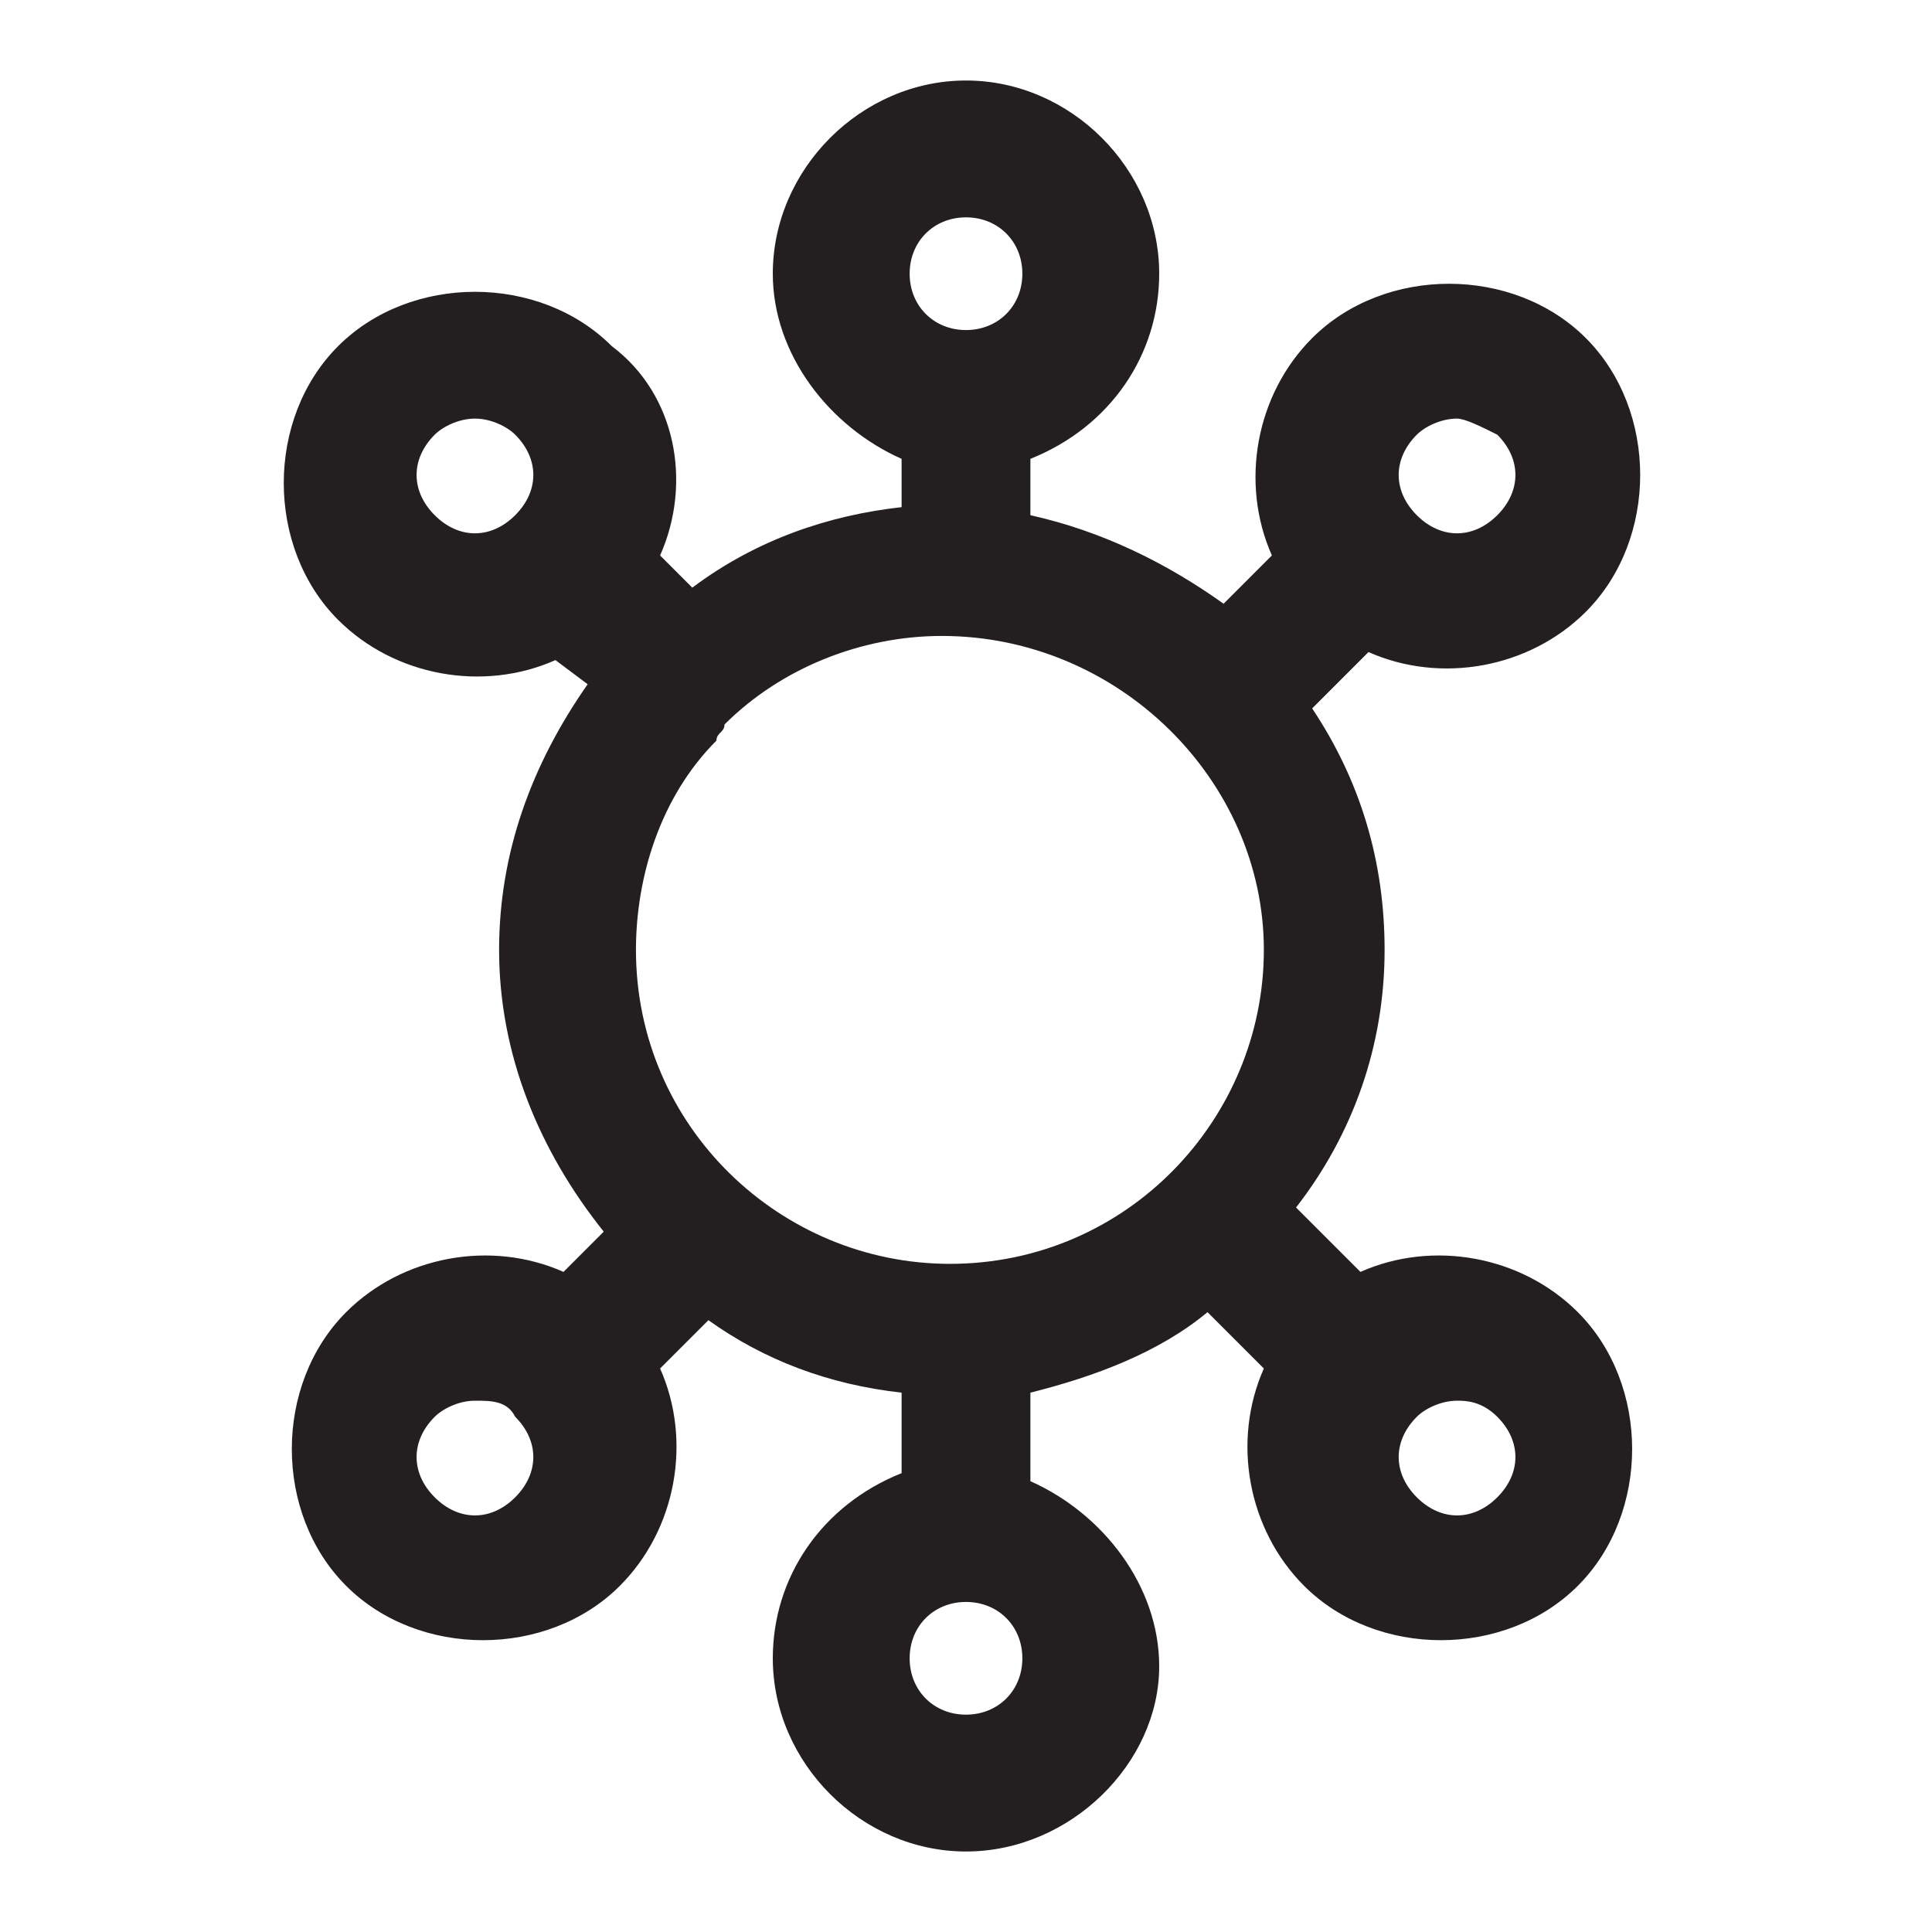
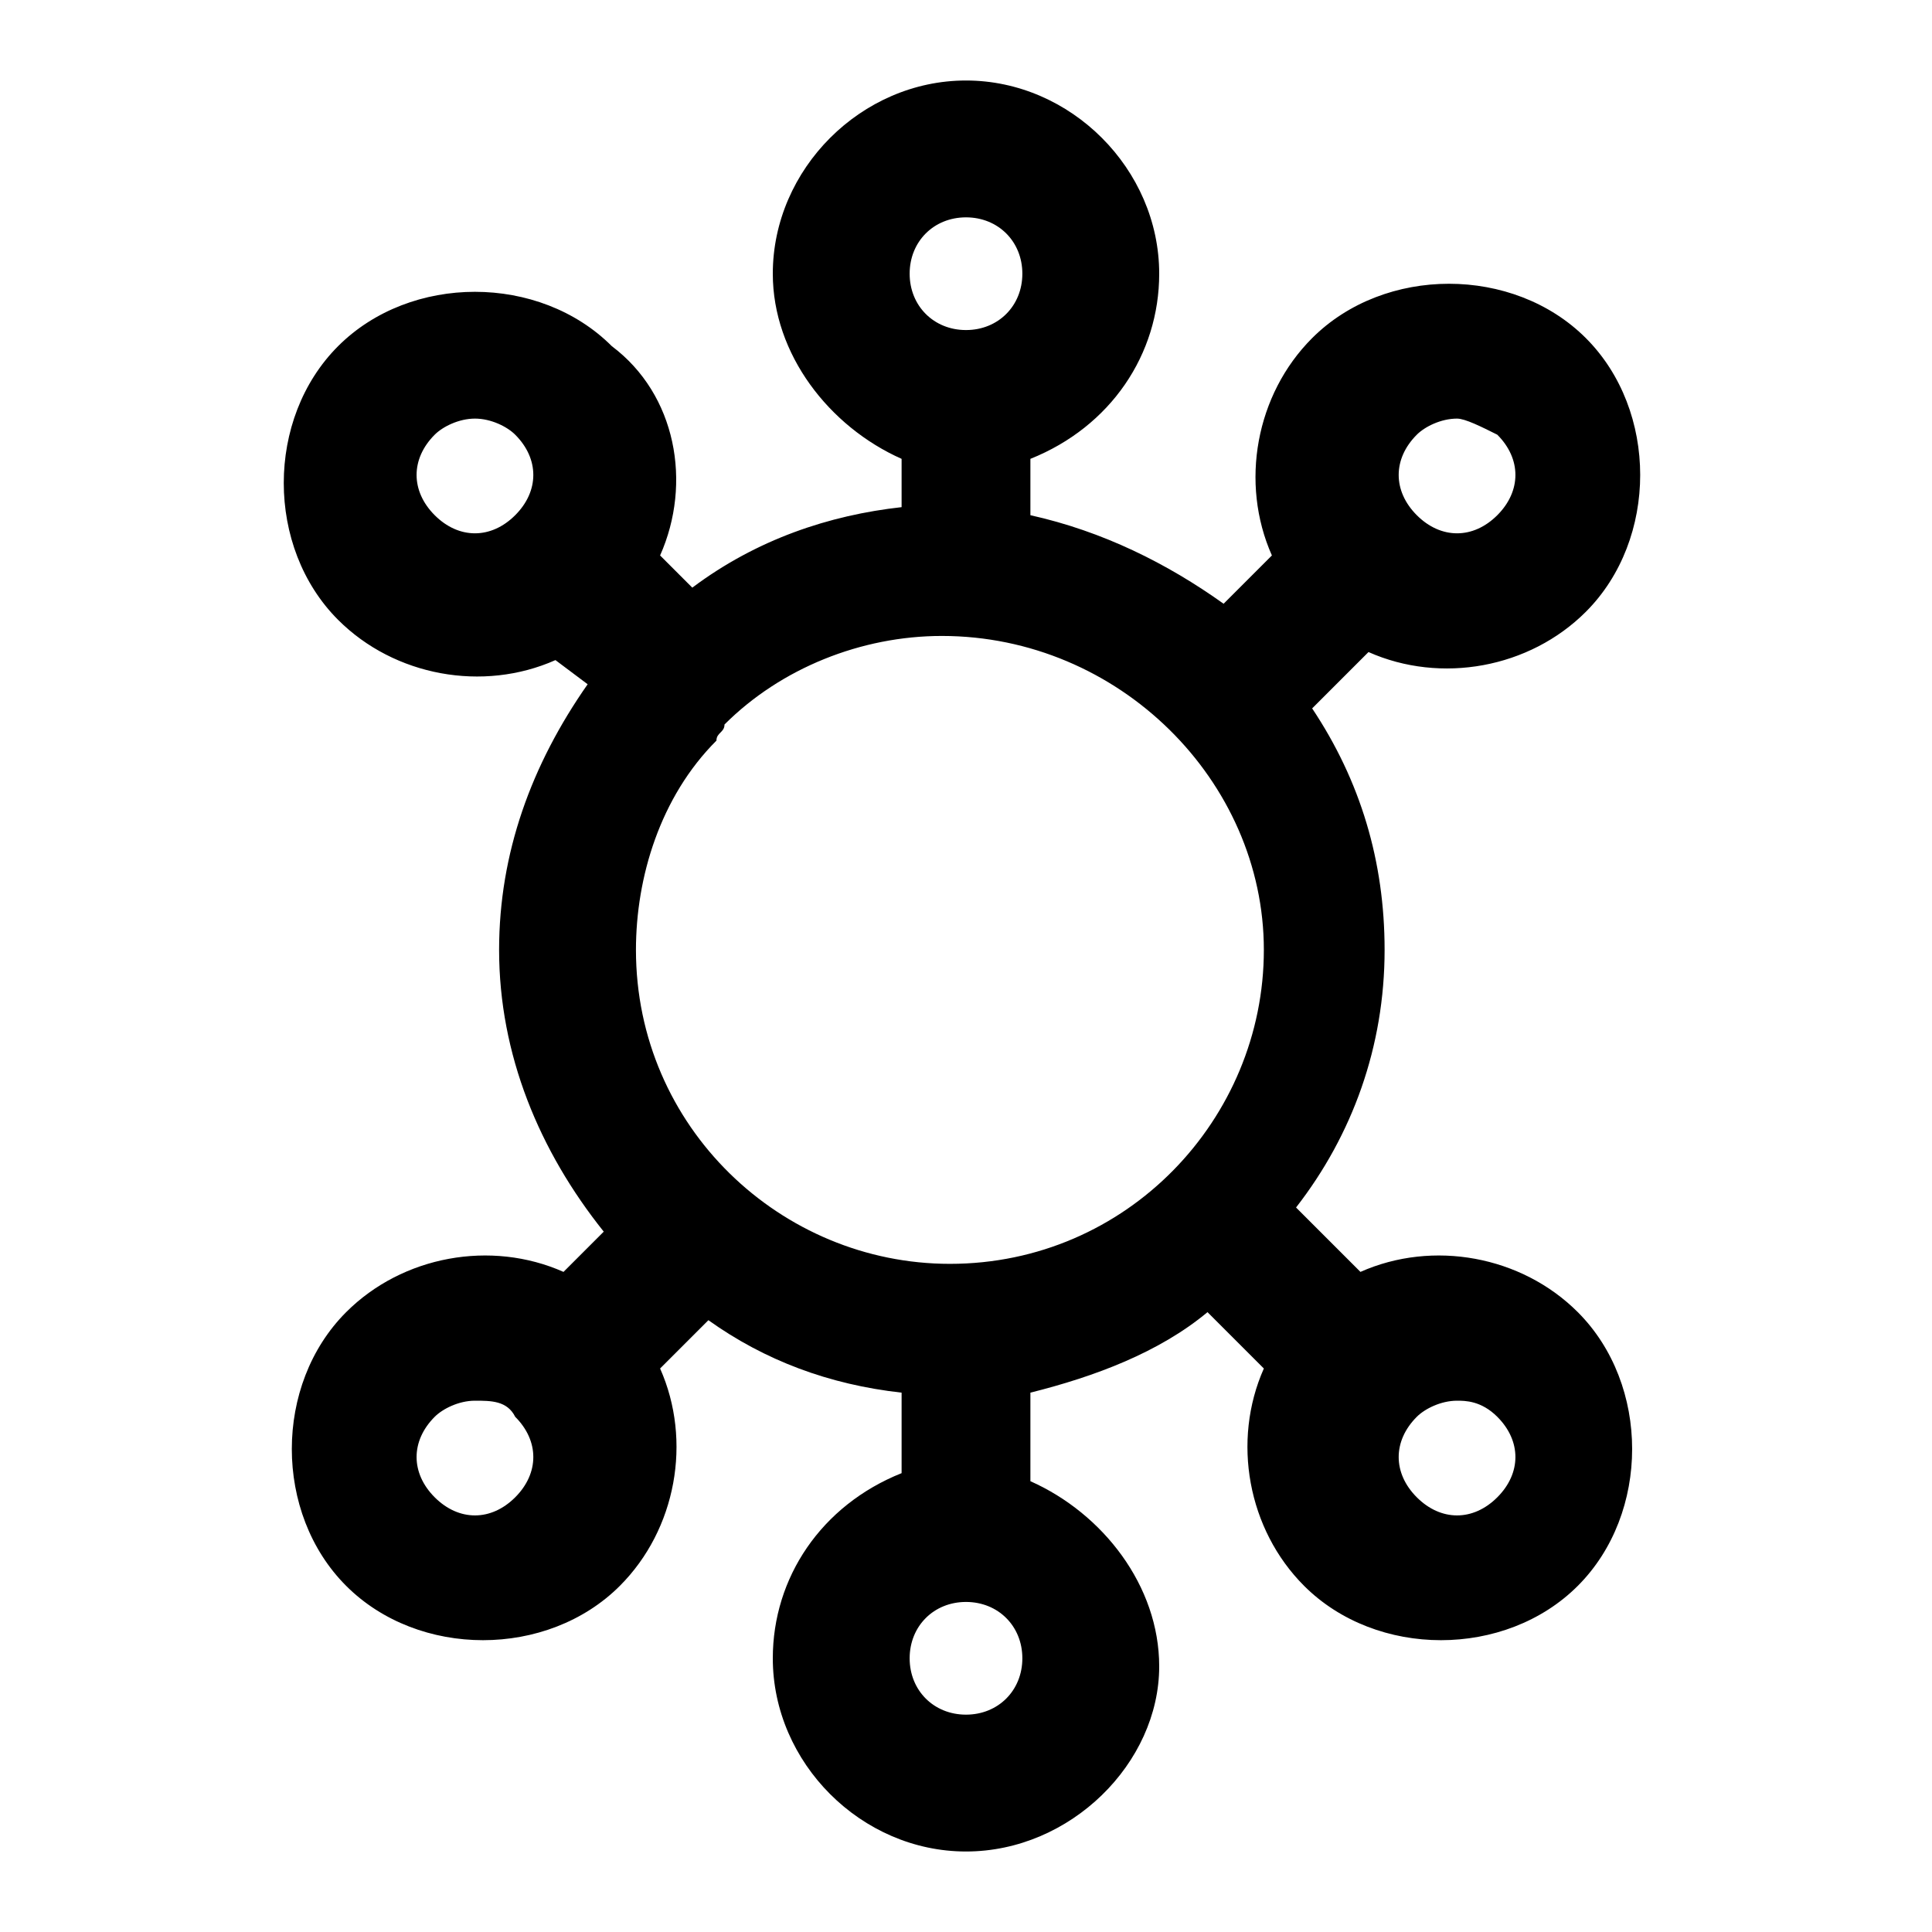
<svg xmlns="http://www.w3.org/2000/svg" version="1.1" id="plugin" x="0px" y="0px" viewBox="0 0 24 24" style="enable-background:new 0 0 24 24;" xml:space="preserve">
-   <style type="text/css">
- 	.st0{fill:#231F20;}
- </style>
  <g>
    <path class="st0" d="M12,23c-1.3,0-2.4-1.1-2.4-2.4c0-1,0.6-1.9,1.6-2.3v-1c-0.9-0.1-1.7-0.4-2.4-0.9l-0.6,0.6   c0.4,0.9,0.2,2-0.5,2.7c-0.9,0.9-2.5,0.9-3.4,0c-0.9-0.9-0.9-2.5,0-3.4c0.7-0.7,1.8-0.9,2.7-0.5l0.5-0.5c-0.8-1-1.3-2.2-1.3-3.5   c0-1.2,0.4-2.3,1.1-3.3L6.9,8.2C6,8.6,4.9,8.4,4.2,7.7c-0.9-0.9-0.9-2.5,0-3.4c0.9-0.9,2.5-0.9,3.4,0C8.4,4.9,8.6,6,8.2,6.9   l0.4,0.4c0.8-0.6,1.7-0.9,2.6-1V5.7c-0.9-0.4-1.6-1.3-1.6-2.3C9.6,2.1,10.7,1,12,1c1.3,0,2.4,1.1,2.4,2.4c0,1-0.6,1.9-1.6,2.3v0.7   c0.9,0.2,1.7,0.6,2.4,1.1l0.6-0.6c-0.4-0.9-0.2-2,0.5-2.7c0.9-0.9,2.5-0.9,3.4,0c0.9,0.9,0.9,2.5,0,3.4c-0.7,0.7-1.8,0.9-2.7,0.5   l-0.7,0.7c0.6,0.9,0.9,1.9,0.9,3c0,1.2-0.4,2.3-1.1,3.2l0.8,0.8c0.9-0.4,2-0.2,2.7,0.5c0.9,0.9,0.9,2.5,0,3.4   c-0.9,0.9-2.5,0.9-3.4,0c-0.7-0.7-0.9-1.8-0.5-2.7L15,16.3c-0.6,0.5-1.4,0.8-2.2,1v1.1c0.9,0.4,1.6,1.3,1.6,2.3   C14.4,21.9,13.3,23,12,23z M12,19.9c-0.4,0-0.7,0.3-0.7,0.7c0,0.4,0.3,0.7,0.7,0.7s0.7-0.3,0.7-0.7C12.7,20.2,12.4,19.9,12,19.9z    M18.1,17.4c-0.2,0-0.4,0.1-0.5,0.2c-0.3,0.3-0.3,0.7,0,1c0.3,0.3,0.7,0.3,1,0c0.3-0.3,0.3-0.7,0-1C18.4,17.4,18.2,17.4,18.1,17.4z    M5.9,17.4c-0.2,0-0.4,0.1-0.5,0.2c-0.3,0.3-0.3,0.7,0,1c0.3,0.3,0.7,0.3,1,0c0.3-0.3,0.3-0.7,0-1C6.3,17.4,6.1,17.4,5.9,17.4z    M11.7,7.9c-1,0-2,0.4-2.7,1.1C9,9.1,8.9,9.1,8.9,9.2c-0.7,0.7-1,1.7-1,2.6c0,2.2,1.8,3.9,3.9,3.9c2.2,0,3.9-1.8,3.9-3.9   C15.7,9.7,13.9,7.9,11.7,7.9z M18.1,5.2c-0.2,0-0.4,0.1-0.5,0.2c-0.3,0.3-0.3,0.7,0,1c0.3,0.3,0.7,0.3,1,0c0.3-0.3,0.3-0.7,0-1   C18.4,5.3,18.2,5.2,18.1,5.2z M5.9,5.2c-0.2,0-0.4,0.1-0.5,0.2c-0.3,0.3-0.3,0.7,0,1c0.3,0.3,0.7,0.3,1,0c0.3-0.3,0.3-0.7,0-1   C6.3,5.3,6.1,5.2,5.9,5.2z M12,2.7c-0.4,0-0.7,0.3-0.7,0.7s0.3,0.7,0.7,0.7s0.7-0.3,0.7-0.7S12.4,2.7,12,2.7z" />
  </g>
</svg>
